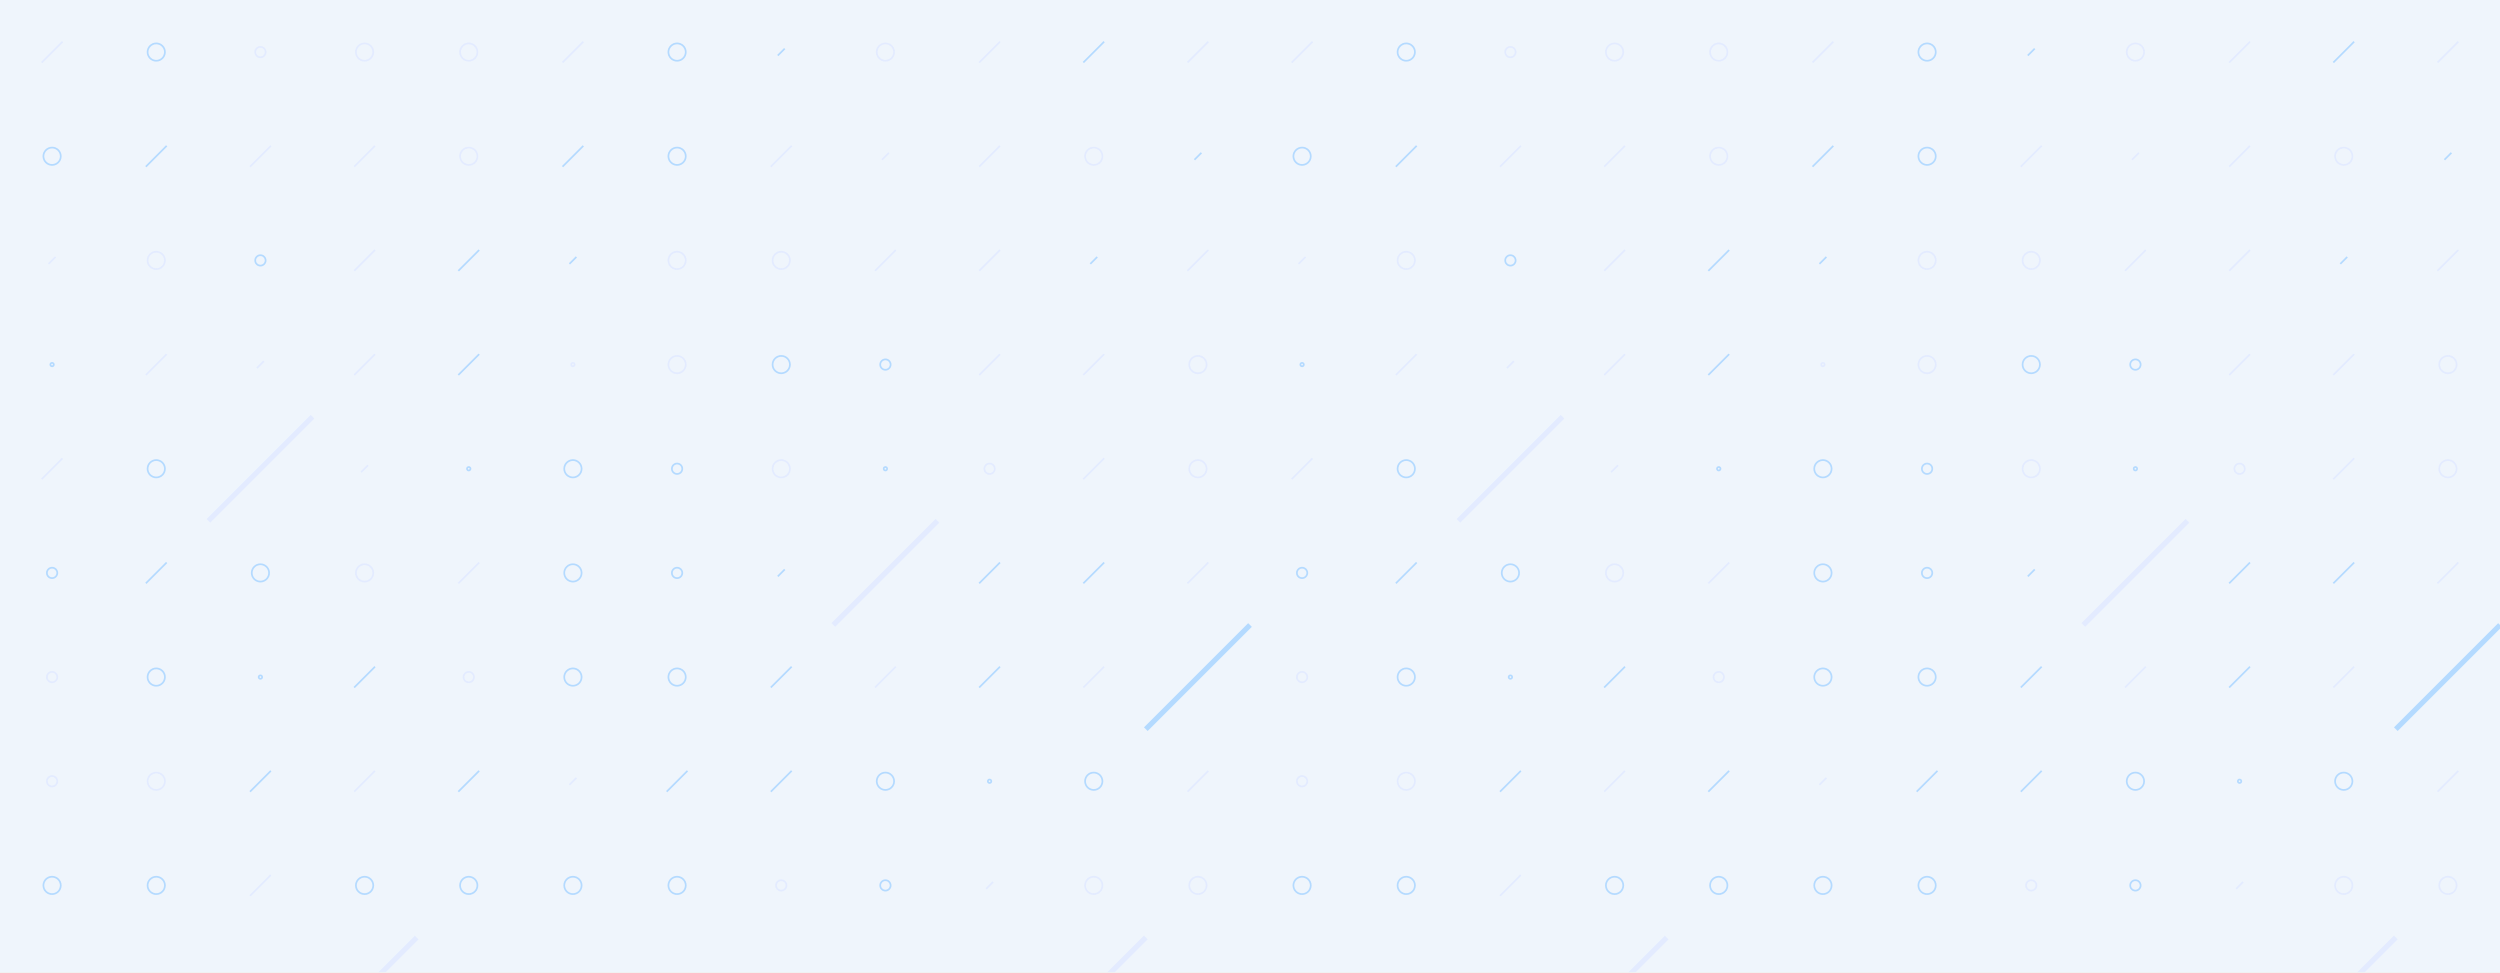
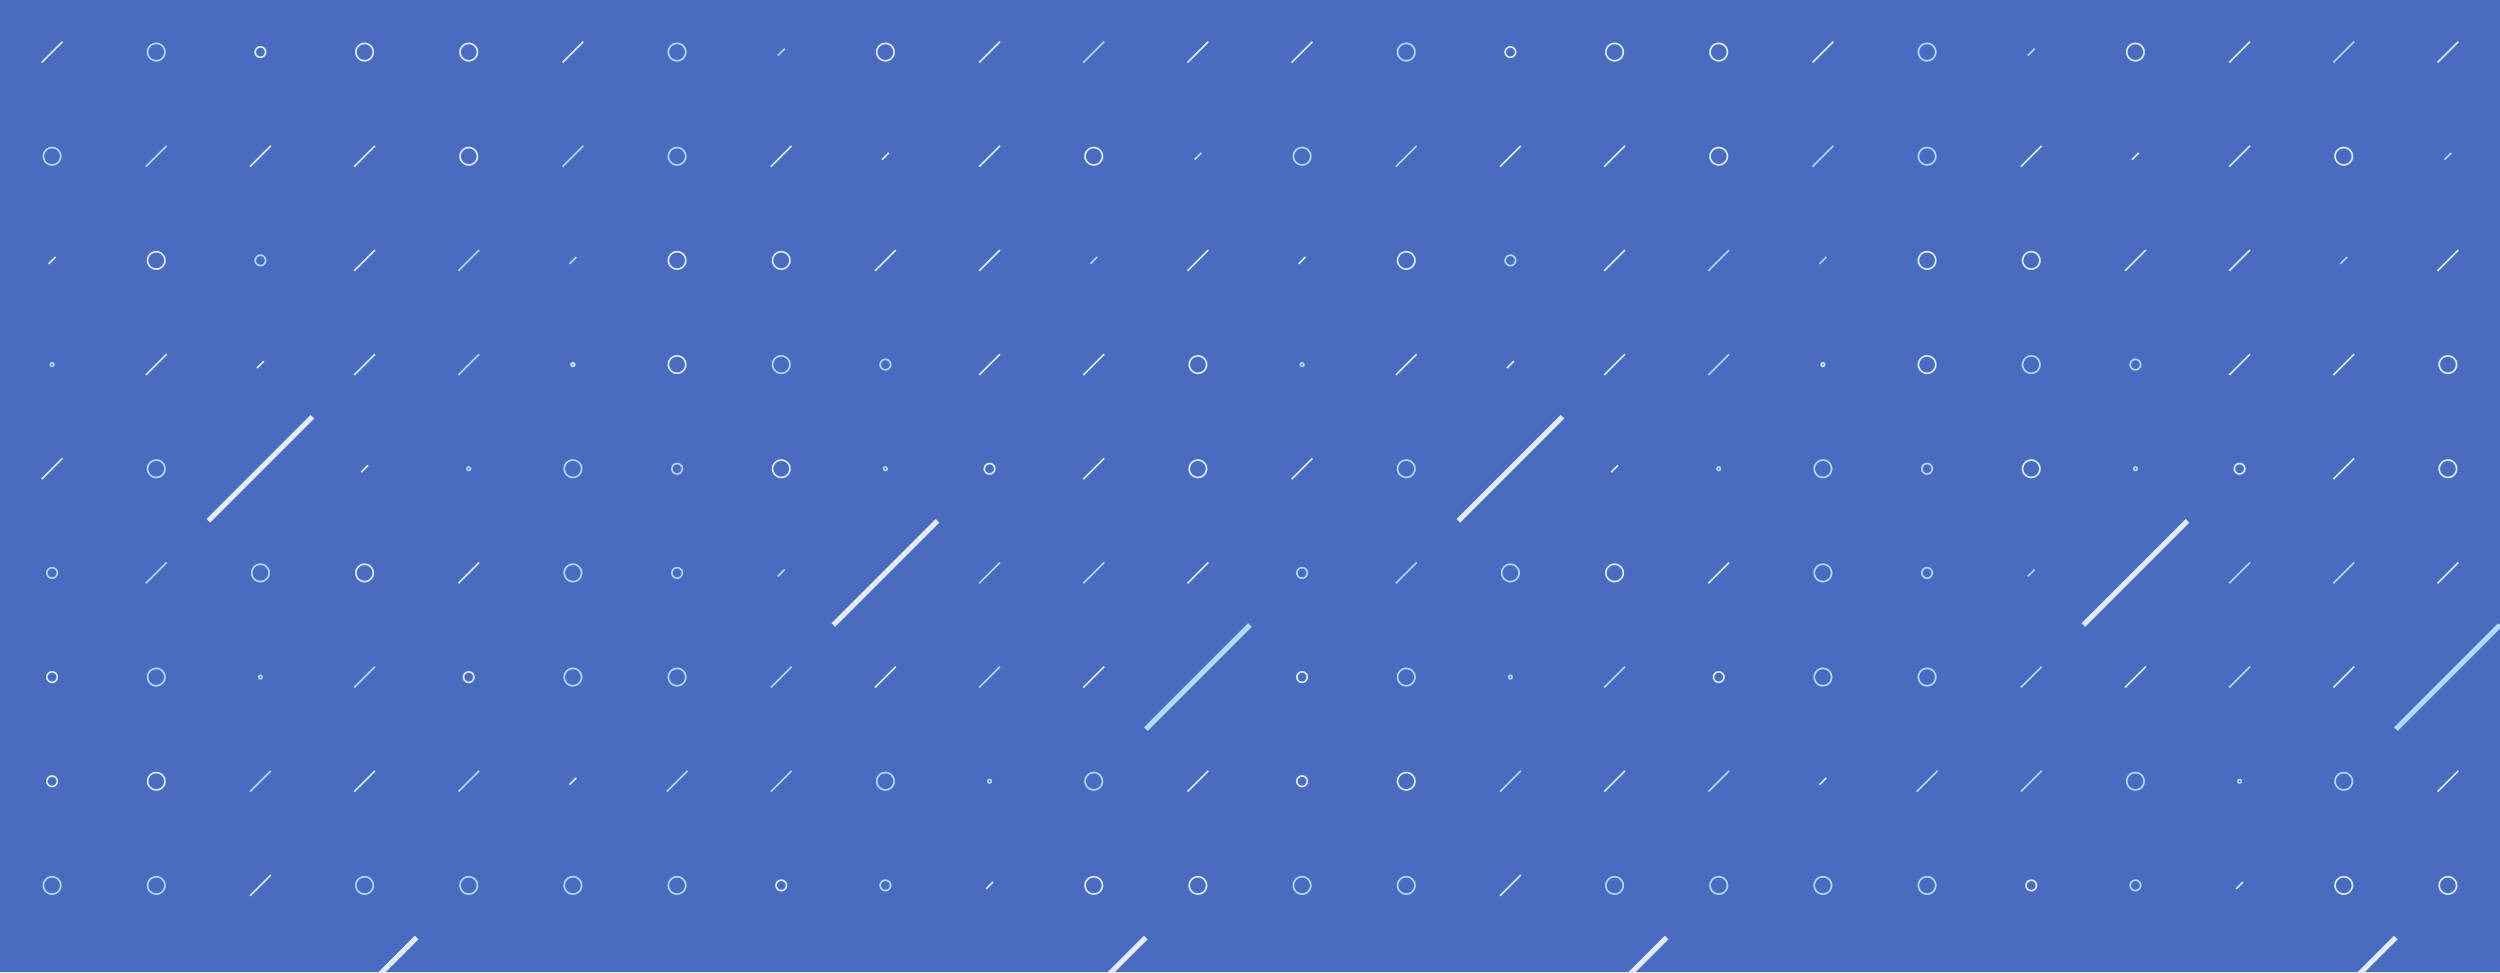
<svg xmlns="http://www.w3.org/2000/svg" xmlns:xlink="http://www.w3.org/1999/xlink" version="1.1" width="1440" height="560" preserveAspectRatio="none" viewBox="0 0 1440 560">
-   <g mask="url(&quot;#SvgjsMask1088&quot;)" fill="none">
-     <rect width="1440" height="560" x="0" y="0" fill="rgba(239, 246, 255, 0.81)" />
-     <use xlink:href="#SvgjsSymbol1095" x="0" y="0" />
-     <use xlink:href="#SvgjsSymbol1095" x="720" y="0" />
+   <g mask="url(&quot;#SvgjsMask1056&quot;)" fill="none">
+     <rect width="1440" height="560" x="0" y="0" fill="rgba(12, 59, 175, 0.73)" />
+     <use xlink:href="#SvgjsSymbol1063" x="0" y="0" />
+     <use xlink:href="#SvgjsSymbol1063" x="720" y="0" />
  </g>
  <defs>
-     <mask id="SvgjsMask1088">
+     <mask id="SvgjsMask1056">
      <rect width="1440" height="560" fill="#ffffff" />
    </mask>
-     <path d="M-1 0 a1 1 0 1 0 2 0 a1 1 0 1 0 -2 0z" id="SvgjsPath1092" />
-     <path d="M-3 0 a3 3 0 1 0 6 0 a3 3 0 1 0 -6 0z" id="SvgjsPath1093" />
-     <path d="M-5 0 a5 5 0 1 0 10 0 a5 5 0 1 0 -10 0z" id="SvgjsPath1090" />
-     <path d="M2 -2 L-2 2z" id="SvgjsPath1091" />
-     <path d="M6 -6 L-6 6z" id="SvgjsPath1089" />
-     <path d="M30 -30 L-30 30z" id="SvgjsPath1094" />
+     <path d="M-1 0 a1 1 0 1 0 2 0 a1 1 0 1 0 -2 0z" id="SvgjsPath1060" />
+     <path d="M-3 0 a3 3 0 1 0 6 0 a3 3 0 1 0 -6 0z" id="SvgjsPath1061" />
+     <path d="M-5 0 a5 5 0 1 0 10 0 a5 5 0 1 0 -10 0z" id="SvgjsPath1058" />
+     <path d="M2 -2 L-2 2z" id="SvgjsPath1059" />
+     <path d="M6 -6 L-6 6z" id="SvgjsPath1057" />
+     <path d="M30 -30 L-30 30z" id="SvgjsPath1062" />
  </defs>
-   <symbol id="SvgjsSymbol1095">
-     <use xlink:href="#SvgjsPath1089" x="30" y="30" stroke="rgba(227, 235, 255, 1)" />
-     <use xlink:href="#SvgjsPath1090" x="30" y="90" stroke="rgba(180, 218, 255, 1)" />
-     <use xlink:href="#SvgjsPath1091" x="30" y="150" stroke="rgba(227, 235, 255, 1)" />
-     <use xlink:href="#SvgjsPath1092" x="30" y="210" stroke="rgba(180, 218, 255, 1)" />
-     <use xlink:href="#SvgjsPath1089" x="30" y="270" stroke="rgba(227, 235, 255, 1)" />
-     <use xlink:href="#SvgjsPath1093" x="30" y="330" stroke="rgba(180, 218, 255, 1)" />
-     <use xlink:href="#SvgjsPath1093" x="30" y="390" stroke="rgba(227, 235, 255, 1)" />
-     <use xlink:href="#SvgjsPath1093" x="30" y="450" stroke="rgba(227, 235, 255, 1)" />
-     <use xlink:href="#SvgjsPath1090" x="30" y="510" stroke="rgba(180, 218, 255, 1)" />
-     <use xlink:href="#SvgjsPath1089" x="30" y="570" stroke="rgba(180, 218, 255, 1)" />
-     <use xlink:href="#SvgjsPath1090" x="90" y="30" stroke="rgba(180, 218, 255, 1)" />
-     <use xlink:href="#SvgjsPath1089" x="90" y="90" stroke="rgba(180, 218, 255, 1)" />
-     <use xlink:href="#SvgjsPath1090" x="90" y="150" stroke="rgba(227, 235, 255, 1)" />
-     <use xlink:href="#SvgjsPath1089" x="90" y="210" stroke="rgba(227, 235, 255, 1)" />
-     <use xlink:href="#SvgjsPath1090" x="90" y="270" stroke="rgba(180, 218, 255, 1)" />
-     <use xlink:href="#SvgjsPath1089" x="90" y="330" stroke="rgba(180, 218, 255, 1)" />
-     <use xlink:href="#SvgjsPath1090" x="90" y="390" stroke="rgba(180, 218, 255, 1)" />
-     <use xlink:href="#SvgjsPath1090" x="90" y="450" stroke="rgba(227, 235, 255, 1)" />
-     <use xlink:href="#SvgjsPath1090" x="90" y="510" stroke="rgba(180, 218, 255, 1)" />
-     <use xlink:href="#SvgjsPath1090" x="90" y="570" stroke="rgba(180, 218, 255, 1)" />
-     <use xlink:href="#SvgjsPath1093" x="150" y="30" stroke="rgba(227, 235, 255, 1)" />
-     <use xlink:href="#SvgjsPath1089" x="150" y="90" stroke="rgba(227, 235, 255, 1)" />
-     <use xlink:href="#SvgjsPath1093" x="150" y="150" stroke="rgba(180, 218, 255, 1)" />
-     <use xlink:href="#SvgjsPath1091" x="150" y="210" stroke="rgba(227, 235, 255, 1)" />
-     <use xlink:href="#SvgjsPath1094" x="150" y="270" stroke="rgba(227, 235, 255, 1)" stroke-width="3" />
-     <use xlink:href="#SvgjsPath1090" x="150" y="330" stroke="rgba(180, 218, 255, 1)" />
-     <use xlink:href="#SvgjsPath1092" x="150" y="390" stroke="rgba(180, 218, 255, 1)" />
-     <use xlink:href="#SvgjsPath1089" x="150" y="450" stroke="rgba(180, 218, 255, 1)" />
-     <use xlink:href="#SvgjsPath1089" x="150" y="510" stroke="rgba(227, 235, 255, 1)" />
-     <use xlink:href="#SvgjsPath1093" x="150" y="570" stroke="rgba(180, 218, 255, 1)" />
-     <use xlink:href="#SvgjsPath1090" x="210" y="30" stroke="rgba(227, 235, 255, 1)" />
-     <use xlink:href="#SvgjsPath1089" x="210" y="90" stroke="rgba(227, 235, 255, 1)" />
-     <use xlink:href="#SvgjsPath1089" x="210" y="150" stroke="rgba(227, 235, 255, 1)" />
-     <use xlink:href="#SvgjsPath1089" x="210" y="210" stroke="rgba(227, 235, 255, 1)" />
-     <use xlink:href="#SvgjsPath1091" x="210" y="270" stroke="rgba(227, 235, 255, 1)" />
-     <use xlink:href="#SvgjsPath1090" x="210" y="330" stroke="rgba(227, 235, 255, 1)" />
-     <use xlink:href="#SvgjsPath1089" x="210" y="390" stroke="rgba(180, 218, 255, 1)" />
-     <use xlink:href="#SvgjsPath1089" x="210" y="450" stroke="rgba(227, 235, 255, 1)" />
-     <use xlink:href="#SvgjsPath1090" x="210" y="510" stroke="rgba(180, 218, 255, 1)" />
-     <use xlink:href="#SvgjsPath1094" x="210" y="570" stroke="rgba(227, 235, 255, 1)" stroke-width="3" />
-     <use xlink:href="#SvgjsPath1090" x="270" y="30" stroke="rgba(227, 235, 255, 1)" />
-     <use xlink:href="#SvgjsPath1090" x="270" y="90" stroke="rgba(227, 235, 255, 1)" />
-     <use xlink:href="#SvgjsPath1089" x="270" y="150" stroke="rgba(180, 218, 255, 1)" />
-     <use xlink:href="#SvgjsPath1089" x="270" y="210" stroke="rgba(180, 218, 255, 1)" />
-     <use xlink:href="#SvgjsPath1092" x="270" y="270" stroke="rgba(180, 218, 255, 1)" />
-     <use xlink:href="#SvgjsPath1089" x="270" y="330" stroke="rgba(227, 235, 255, 1)" />
-     <use xlink:href="#SvgjsPath1093" x="270" y="390" stroke="rgba(227, 235, 255, 1)" />
-     <use xlink:href="#SvgjsPath1089" x="270" y="450" stroke="rgba(180, 218, 255, 1)" />
-     <use xlink:href="#SvgjsPath1090" x="270" y="510" stroke="rgba(180, 218, 255, 1)" />
-     <use xlink:href="#SvgjsPath1090" x="270" y="570" stroke="rgba(180, 218, 255, 1)" />
-     <use xlink:href="#SvgjsPath1089" x="330" y="30" stroke="rgba(227, 235, 255, 1)" />
-     <use xlink:href="#SvgjsPath1089" x="330" y="90" stroke="rgba(180, 218, 255, 1)" />
-     <use xlink:href="#SvgjsPath1091" x="330" y="150" stroke="rgba(180, 218, 255, 1)" />
-     <use xlink:href="#SvgjsPath1092" x="330" y="210" stroke="rgba(227, 235, 255, 1)" />
-     <use xlink:href="#SvgjsPath1090" x="330" y="270" stroke="rgba(180, 218, 255, 1)" />
-     <use xlink:href="#SvgjsPath1090" x="330" y="330" stroke="rgba(180, 218, 255, 1)" />
-     <use xlink:href="#SvgjsPath1090" x="330" y="390" stroke="rgba(180, 218, 255, 1)" />
-     <use xlink:href="#SvgjsPath1091" x="330" y="450" stroke="rgba(227, 235, 255, 1)" />
-     <use xlink:href="#SvgjsPath1090" x="330" y="510" stroke="rgba(180, 218, 255, 1)" />
-     <use xlink:href="#SvgjsPath1090" x="330" y="570" stroke="rgba(180, 218, 255, 1)" />
-     <use xlink:href="#SvgjsPath1090" x="390" y="30" stroke="rgba(180, 218, 255, 1)" />
-     <use xlink:href="#SvgjsPath1090" x="390" y="90" stroke="rgba(180, 218, 255, 1)" />
-     <use xlink:href="#SvgjsPath1090" x="390" y="150" stroke="rgba(227, 235, 255, 1)" />
-     <use xlink:href="#SvgjsPath1090" x="390" y="210" stroke="rgba(227, 235, 255, 1)" />
-     <use xlink:href="#SvgjsPath1093" x="390" y="270" stroke="rgba(180, 218, 255, 1)" />
-     <use xlink:href="#SvgjsPath1093" x="390" y="330" stroke="rgba(180, 218, 255, 1)" />
-     <use xlink:href="#SvgjsPath1090" x="390" y="390" stroke="rgba(180, 218, 255, 1)" />
-     <use xlink:href="#SvgjsPath1089" x="390" y="450" stroke="rgba(180, 218, 255, 1)" />
-     <use xlink:href="#SvgjsPath1090" x="390" y="510" stroke="rgba(180, 218, 255, 1)" />
-     <use xlink:href="#SvgjsPath1090" x="390" y="570" stroke="rgba(227, 235, 255, 1)" />
-     <use xlink:href="#SvgjsPath1091" x="450" y="30" stroke="rgba(180, 218, 255, 1)" />
-     <use xlink:href="#SvgjsPath1089" x="450" y="90" stroke="rgba(227, 235, 255, 1)" />
-     <use xlink:href="#SvgjsPath1090" x="450" y="150" stroke="rgba(227, 235, 255, 1)" />
-     <use xlink:href="#SvgjsPath1090" x="450" y="210" stroke="rgba(180, 218, 255, 1)" />
-     <use xlink:href="#SvgjsPath1090" x="450" y="270" stroke="rgba(227, 235, 255, 1)" />
-     <use xlink:href="#SvgjsPath1091" x="450" y="330" stroke="rgba(180, 218, 255, 1)" />
-     <use xlink:href="#SvgjsPath1089" x="450" y="390" stroke="rgba(180, 218, 255, 1)" />
-     <use xlink:href="#SvgjsPath1089" x="450" y="450" stroke="rgba(180, 218, 255, 1)" />
-     <use xlink:href="#SvgjsPath1093" x="450" y="510" stroke="rgba(227, 235, 255, 1)" />
-     <use xlink:href="#SvgjsPath1090" x="450" y="570" stroke="rgba(180, 218, 255, 1)" />
-     <use xlink:href="#SvgjsPath1090" x="510" y="30" stroke="rgba(227, 235, 255, 1)" />
-     <use xlink:href="#SvgjsPath1091" x="510" y="90" stroke="rgba(227, 235, 255, 1)" />
-     <use xlink:href="#SvgjsPath1089" x="510" y="150" stroke="rgba(227, 235, 255, 1)" />
-     <use xlink:href="#SvgjsPath1093" x="510" y="210" stroke="rgba(180, 218, 255, 1)" />
-     <use xlink:href="#SvgjsPath1092" x="510" y="270" stroke="rgba(180, 218, 255, 1)" />
-     <use xlink:href="#SvgjsPath1094" x="510" y="330" stroke="rgba(227, 235, 255, 1)" stroke-width="3" />
-     <use xlink:href="#SvgjsPath1089" x="510" y="390" stroke="rgba(227, 235, 255, 1)" />
-     <use xlink:href="#SvgjsPath1090" x="510" y="450" stroke="rgba(180, 218, 255, 1)" />
-     <use xlink:href="#SvgjsPath1093" x="510" y="510" stroke="rgba(180, 218, 255, 1)" />
-     <use xlink:href="#SvgjsPath1090" x="510" y="570" stroke="rgba(227, 235, 255, 1)" />
-     <use xlink:href="#SvgjsPath1089" x="570" y="30" stroke="rgba(227, 235, 255, 1)" />
-     <use xlink:href="#SvgjsPath1089" x="570" y="90" stroke="rgba(227, 235, 255, 1)" />
-     <use xlink:href="#SvgjsPath1089" x="570" y="150" stroke="rgba(227, 235, 255, 1)" />
-     <use xlink:href="#SvgjsPath1089" x="570" y="210" stroke="rgba(227, 235, 255, 1)" />
-     <use xlink:href="#SvgjsPath1093" x="570" y="270" stroke="rgba(227, 235, 255, 1)" />
-     <use xlink:href="#SvgjsPath1089" x="570" y="330" stroke="rgba(180, 218, 255, 1)" />
-     <use xlink:href="#SvgjsPath1089" x="570" y="390" stroke="rgba(180, 218, 255, 1)" />
-     <use xlink:href="#SvgjsPath1092" x="570" y="450" stroke="rgba(180, 218, 255, 1)" />
-     <use xlink:href="#SvgjsPath1091" x="570" y="510" stroke="rgba(227, 235, 255, 1)" />
-     <use xlink:href="#SvgjsPath1090" x="570" y="570" stroke="rgba(180, 218, 255, 1)" />
-     <use xlink:href="#SvgjsPath1089" x="630" y="30" stroke="rgba(180, 218, 255, 1)" />
-     <use xlink:href="#SvgjsPath1090" x="630" y="90" stroke="rgba(227, 235, 255, 1)" />
-     <use xlink:href="#SvgjsPath1091" x="630" y="150" stroke="rgba(180, 218, 255, 1)" />
-     <use xlink:href="#SvgjsPath1089" x="630" y="210" stroke="rgba(227, 235, 255, 1)" />
-     <use xlink:href="#SvgjsPath1089" x="630" y="270" stroke="rgba(227, 235, 255, 1)" />
-     <use xlink:href="#SvgjsPath1089" x="630" y="330" stroke="rgba(180, 218, 255, 1)" />
-     <use xlink:href="#SvgjsPath1089" x="630" y="390" stroke="rgba(227, 235, 255, 1)" />
-     <use xlink:href="#SvgjsPath1090" x="630" y="450" stroke="rgba(180, 218, 255, 1)" />
-     <use xlink:href="#SvgjsPath1090" x="630" y="510" stroke="rgba(227, 235, 255, 1)" />
-     <use xlink:href="#SvgjsPath1094" x="630" y="570" stroke="rgba(227, 235, 255, 1)" stroke-width="3" />
-     <use xlink:href="#SvgjsPath1089" x="690" y="30" stroke="rgba(227, 235, 255, 1)" />
-     <use xlink:href="#SvgjsPath1091" x="690" y="90" stroke="rgba(180, 218, 255, 1)" />
-     <use xlink:href="#SvgjsPath1089" x="690" y="150" stroke="rgba(227, 235, 255, 1)" />
-     <use xlink:href="#SvgjsPath1090" x="690" y="210" stroke="rgba(227, 235, 255, 1)" />
-     <use xlink:href="#SvgjsPath1090" x="690" y="270" stroke="rgba(227, 235, 255, 1)" />
-     <use xlink:href="#SvgjsPath1089" x="690" y="330" stroke="rgba(227, 235, 255, 1)" />
-     <use xlink:href="#SvgjsPath1094" x="690" y="390" stroke="rgba(180, 218, 255, 1)" stroke-width="3" />
-     <use xlink:href="#SvgjsPath1089" x="690" y="450" stroke="rgba(227, 235, 255, 1)" />
-     <use xlink:href="#SvgjsPath1090" x="690" y="510" stroke="rgba(227, 235, 255, 1)" />
-     <use xlink:href="#SvgjsPath1091" x="690" y="570" stroke="rgba(227, 235, 255, 1)" />
+   <symbol id="SvgjsSymbol1063">
+     <use xlink:href="#SvgjsPath1057" x="30" y="30" stroke="rgba(227, 235, 255, 1)" />
+     <use xlink:href="#SvgjsPath1058" x="30" y="90" stroke="rgba(180, 218, 255, 1)" />
+     <use xlink:href="#SvgjsPath1059" x="30" y="150" stroke="rgba(227, 235, 255, 1)" />
+     <use xlink:href="#SvgjsPath1060" x="30" y="210" stroke="rgba(180, 218, 255, 1)" />
+     <use xlink:href="#SvgjsPath1057" x="30" y="270" stroke="rgba(227, 235, 255, 1)" />
+     <use xlink:href="#SvgjsPath1061" x="30" y="330" stroke="rgba(180, 218, 255, 1)" />
+     <use xlink:href="#SvgjsPath1061" x="30" y="390" stroke="rgba(227, 235, 255, 1)" />
+     <use xlink:href="#SvgjsPath1061" x="30" y="450" stroke="rgba(227, 235, 255, 1)" />
+     <use xlink:href="#SvgjsPath1058" x="30" y="510" stroke="rgba(180, 218, 255, 1)" />
+     <use xlink:href="#SvgjsPath1057" x="30" y="570" stroke="rgba(180, 218, 255, 1)" />
+     <use xlink:href="#SvgjsPath1058" x="90" y="30" stroke="rgba(180, 218, 255, 1)" />
+     <use xlink:href="#SvgjsPath1057" x="90" y="90" stroke="rgba(180, 218, 255, 1)" />
+     <use xlink:href="#SvgjsPath1058" x="90" y="150" stroke="rgba(227, 235, 255, 1)" />
+     <use xlink:href="#SvgjsPath1057" x="90" y="210" stroke="rgba(227, 235, 255, 1)" />
+     <use xlink:href="#SvgjsPath1058" x="90" y="270" stroke="rgba(180, 218, 255, 1)" />
+     <use xlink:href="#SvgjsPath1057" x="90" y="330" stroke="rgba(180, 218, 255, 1)" />
+     <use xlink:href="#SvgjsPath1058" x="90" y="390" stroke="rgba(180, 218, 255, 1)" />
+     <use xlink:href="#SvgjsPath1058" x="90" y="450" stroke="rgba(227, 235, 255, 1)" />
+     <use xlink:href="#SvgjsPath1058" x="90" y="510" stroke="rgba(180, 218, 255, 1)" />
+     <use xlink:href="#SvgjsPath1058" x="90" y="570" stroke="rgba(180, 218, 255, 1)" />
+     <use xlink:href="#SvgjsPath1061" x="150" y="30" stroke="rgba(227, 235, 255, 1)" />
+     <use xlink:href="#SvgjsPath1057" x="150" y="90" stroke="rgba(227, 235, 255, 1)" />
+     <use xlink:href="#SvgjsPath1061" x="150" y="150" stroke="rgba(180, 218, 255, 1)" />
+     <use xlink:href="#SvgjsPath1059" x="150" y="210" stroke="rgba(227, 235, 255, 1)" />
+     <use xlink:href="#SvgjsPath1062" x="150" y="270" stroke="rgba(227, 235, 255, 1)" stroke-width="3" />
+     <use xlink:href="#SvgjsPath1058" x="150" y="330" stroke="rgba(180, 218, 255, 1)" />
+     <use xlink:href="#SvgjsPath1060" x="150" y="390" stroke="rgba(180, 218, 255, 1)" />
+     <use xlink:href="#SvgjsPath1057" x="150" y="450" stroke="rgba(180, 218, 255, 1)" />
+     <use xlink:href="#SvgjsPath1057" x="150" y="510" stroke="rgba(227, 235, 255, 1)" />
+     <use xlink:href="#SvgjsPath1061" x="150" y="570" stroke="rgba(180, 218, 255, 1)" />
+     <use xlink:href="#SvgjsPath1058" x="210" y="30" stroke="rgba(227, 235, 255, 1)" />
+     <use xlink:href="#SvgjsPath1057" x="210" y="90" stroke="rgba(227, 235, 255, 1)" />
+     <use xlink:href="#SvgjsPath1057" x="210" y="150" stroke="rgba(227, 235, 255, 1)" />
+     <use xlink:href="#SvgjsPath1057" x="210" y="210" stroke="rgba(227, 235, 255, 1)" />
+     <use xlink:href="#SvgjsPath1059" x="210" y="270" stroke="rgba(227, 235, 255, 1)" />
+     <use xlink:href="#SvgjsPath1058" x="210" y="330" stroke="rgba(227, 235, 255, 1)" />
+     <use xlink:href="#SvgjsPath1057" x="210" y="390" stroke="rgba(180, 218, 255, 1)" />
+     <use xlink:href="#SvgjsPath1057" x="210" y="450" stroke="rgba(227, 235, 255, 1)" />
+     <use xlink:href="#SvgjsPath1058" x="210" y="510" stroke="rgba(180, 218, 255, 1)" />
+     <use xlink:href="#SvgjsPath1062" x="210" y="570" stroke="rgba(227, 235, 255, 1)" stroke-width="3" />
+     <use xlink:href="#SvgjsPath1058" x="270" y="30" stroke="rgba(227, 235, 255, 1)" />
+     <use xlink:href="#SvgjsPath1058" x="270" y="90" stroke="rgba(227, 235, 255, 1)" />
+     <use xlink:href="#SvgjsPath1057" x="270" y="150" stroke="rgba(180, 218, 255, 1)" />
+     <use xlink:href="#SvgjsPath1057" x="270" y="210" stroke="rgba(180, 218, 255, 1)" />
+     <use xlink:href="#SvgjsPath1060" x="270" y="270" stroke="rgba(180, 218, 255, 1)" />
+     <use xlink:href="#SvgjsPath1057" x="270" y="330" stroke="rgba(227, 235, 255, 1)" />
+     <use xlink:href="#SvgjsPath1061" x="270" y="390" stroke="rgba(227, 235, 255, 1)" />
+     <use xlink:href="#SvgjsPath1057" x="270" y="450" stroke="rgba(180, 218, 255, 1)" />
+     <use xlink:href="#SvgjsPath1058" x="270" y="510" stroke="rgba(180, 218, 255, 1)" />
+     <use xlink:href="#SvgjsPath1058" x="270" y="570" stroke="rgba(180, 218, 255, 1)" />
+     <use xlink:href="#SvgjsPath1057" x="330" y="30" stroke="rgba(227, 235, 255, 1)" />
+     <use xlink:href="#SvgjsPath1057" x="330" y="90" stroke="rgba(180, 218, 255, 1)" />
+     <use xlink:href="#SvgjsPath1059" x="330" y="150" stroke="rgba(180, 218, 255, 1)" />
+     <use xlink:href="#SvgjsPath1060" x="330" y="210" stroke="rgba(227, 235, 255, 1)" />
+     <use xlink:href="#SvgjsPath1058" x="330" y="270" stroke="rgba(180, 218, 255, 1)" />
+     <use xlink:href="#SvgjsPath1058" x="330" y="330" stroke="rgba(180, 218, 255, 1)" />
+     <use xlink:href="#SvgjsPath1058" x="330" y="390" stroke="rgba(180, 218, 255, 1)" />
+     <use xlink:href="#SvgjsPath1059" x="330" y="450" stroke="rgba(227, 235, 255, 1)" />
+     <use xlink:href="#SvgjsPath1058" x="330" y="510" stroke="rgba(180, 218, 255, 1)" />
+     <use xlink:href="#SvgjsPath1058" x="330" y="570" stroke="rgba(180, 218, 255, 1)" />
+     <use xlink:href="#SvgjsPath1058" x="390" y="30" stroke="rgba(180, 218, 255, 1)" />
+     <use xlink:href="#SvgjsPath1058" x="390" y="90" stroke="rgba(180, 218, 255, 1)" />
+     <use xlink:href="#SvgjsPath1058" x="390" y="150" stroke="rgba(227, 235, 255, 1)" />
+     <use xlink:href="#SvgjsPath1058" x="390" y="210" stroke="rgba(227, 235, 255, 1)" />
+     <use xlink:href="#SvgjsPath1061" x="390" y="270" stroke="rgba(180, 218, 255, 1)" />
+     <use xlink:href="#SvgjsPath1061" x="390" y="330" stroke="rgba(180, 218, 255, 1)" />
+     <use xlink:href="#SvgjsPath1058" x="390" y="390" stroke="rgba(180, 218, 255, 1)" />
+     <use xlink:href="#SvgjsPath1057" x="390" y="450" stroke="rgba(180, 218, 255, 1)" />
+     <use xlink:href="#SvgjsPath1058" x="390" y="510" stroke="rgba(180, 218, 255, 1)" />
+     <use xlink:href="#SvgjsPath1058" x="390" y="570" stroke="rgba(227, 235, 255, 1)" />
+     <use xlink:href="#SvgjsPath1059" x="450" y="30" stroke="rgba(180, 218, 255, 1)" />
+     <use xlink:href="#SvgjsPath1057" x="450" y="90" stroke="rgba(227, 235, 255, 1)" />
+     <use xlink:href="#SvgjsPath1058" x="450" y="150" stroke="rgba(227, 235, 255, 1)" />
+     <use xlink:href="#SvgjsPath1058" x="450" y="210" stroke="rgba(180, 218, 255, 1)" />
+     <use xlink:href="#SvgjsPath1058" x="450" y="270" stroke="rgba(227, 235, 255, 1)" />
+     <use xlink:href="#SvgjsPath1059" x="450" y="330" stroke="rgba(180, 218, 255, 1)" />
+     <use xlink:href="#SvgjsPath1057" x="450" y="390" stroke="rgba(180, 218, 255, 1)" />
+     <use xlink:href="#SvgjsPath1057" x="450" y="450" stroke="rgba(180, 218, 255, 1)" />
+     <use xlink:href="#SvgjsPath1061" x="450" y="510" stroke="rgba(227, 235, 255, 1)" />
+     <use xlink:href="#SvgjsPath1058" x="450" y="570" stroke="rgba(180, 218, 255, 1)" />
+     <use xlink:href="#SvgjsPath1058" x="510" y="30" stroke="rgba(227, 235, 255, 1)" />
+     <use xlink:href="#SvgjsPath1059" x="510" y="90" stroke="rgba(227, 235, 255, 1)" />
+     <use xlink:href="#SvgjsPath1057" x="510" y="150" stroke="rgba(227, 235, 255, 1)" />
+     <use xlink:href="#SvgjsPath1061" x="510" y="210" stroke="rgba(180, 218, 255, 1)" />
+     <use xlink:href="#SvgjsPath1060" x="510" y="270" stroke="rgba(180, 218, 255, 1)" />
+     <use xlink:href="#SvgjsPath1062" x="510" y="330" stroke="rgba(227, 235, 255, 1)" stroke-width="3" />
+     <use xlink:href="#SvgjsPath1057" x="510" y="390" stroke="rgba(227, 235, 255, 1)" />
+     <use xlink:href="#SvgjsPath1058" x="510" y="450" stroke="rgba(180, 218, 255, 1)" />
+     <use xlink:href="#SvgjsPath1061" x="510" y="510" stroke="rgba(180, 218, 255, 1)" />
+     <use xlink:href="#SvgjsPath1058" x="510" y="570" stroke="rgba(227, 235, 255, 1)" />
+     <use xlink:href="#SvgjsPath1057" x="570" y="30" stroke="rgba(227, 235, 255, 1)" />
+     <use xlink:href="#SvgjsPath1057" x="570" y="90" stroke="rgba(227, 235, 255, 1)" />
+     <use xlink:href="#SvgjsPath1057" x="570" y="150" stroke="rgba(227, 235, 255, 1)" />
+     <use xlink:href="#SvgjsPath1057" x="570" y="210" stroke="rgba(227, 235, 255, 1)" />
+     <use xlink:href="#SvgjsPath1061" x="570" y="270" stroke="rgba(227, 235, 255, 1)" />
+     <use xlink:href="#SvgjsPath1057" x="570" y="330" stroke="rgba(180, 218, 255, 1)" />
+     <use xlink:href="#SvgjsPath1057" x="570" y="390" stroke="rgba(180, 218, 255, 1)" />
+     <use xlink:href="#SvgjsPath1060" x="570" y="450" stroke="rgba(180, 218, 255, 1)" />
+     <use xlink:href="#SvgjsPath1059" x="570" y="510" stroke="rgba(227, 235, 255, 1)" />
+     <use xlink:href="#SvgjsPath1058" x="570" y="570" stroke="rgba(180, 218, 255, 1)" />
+     <use xlink:href="#SvgjsPath1057" x="630" y="30" stroke="rgba(180, 218, 255, 1)" />
+     <use xlink:href="#SvgjsPath1058" x="630" y="90" stroke="rgba(227, 235, 255, 1)" />
+     <use xlink:href="#SvgjsPath1059" x="630" y="150" stroke="rgba(180, 218, 255, 1)" />
+     <use xlink:href="#SvgjsPath1057" x="630" y="210" stroke="rgba(227, 235, 255, 1)" />
+     <use xlink:href="#SvgjsPath1057" x="630" y="270" stroke="rgba(227, 235, 255, 1)" />
+     <use xlink:href="#SvgjsPath1057" x="630" y="330" stroke="rgba(180, 218, 255, 1)" />
+     <use xlink:href="#SvgjsPath1057" x="630" y="390" stroke="rgba(227, 235, 255, 1)" />
+     <use xlink:href="#SvgjsPath1058" x="630" y="450" stroke="rgba(180, 218, 255, 1)" />
+     <use xlink:href="#SvgjsPath1058" x="630" y="510" stroke="rgba(227, 235, 255, 1)" />
+     <use xlink:href="#SvgjsPath1062" x="630" y="570" stroke="rgba(227, 235, 255, 1)" stroke-width="3" />
+     <use xlink:href="#SvgjsPath1057" x="690" y="30" stroke="rgba(227, 235, 255, 1)" />
+     <use xlink:href="#SvgjsPath1059" x="690" y="90" stroke="rgba(180, 218, 255, 1)" />
+     <use xlink:href="#SvgjsPath1057" x="690" y="150" stroke="rgba(227, 235, 255, 1)" />
+     <use xlink:href="#SvgjsPath1058" x="690" y="210" stroke="rgba(227, 235, 255, 1)" />
+     <use xlink:href="#SvgjsPath1058" x="690" y="270" stroke="rgba(227, 235, 255, 1)" />
+     <use xlink:href="#SvgjsPath1057" x="690" y="330" stroke="rgba(227, 235, 255, 1)" />
+     <use xlink:href="#SvgjsPath1062" x="690" y="390" stroke="rgba(180, 218, 255, 1)" stroke-width="3" />
+     <use xlink:href="#SvgjsPath1057" x="690" y="450" stroke="rgba(227, 235, 255, 1)" />
+     <use xlink:href="#SvgjsPath1058" x="690" y="510" stroke="rgba(227, 235, 255, 1)" />
+     <use xlink:href="#SvgjsPath1059" x="690" y="570" stroke="rgba(227, 235, 255, 1)" />
  </symbol>
</svg>
